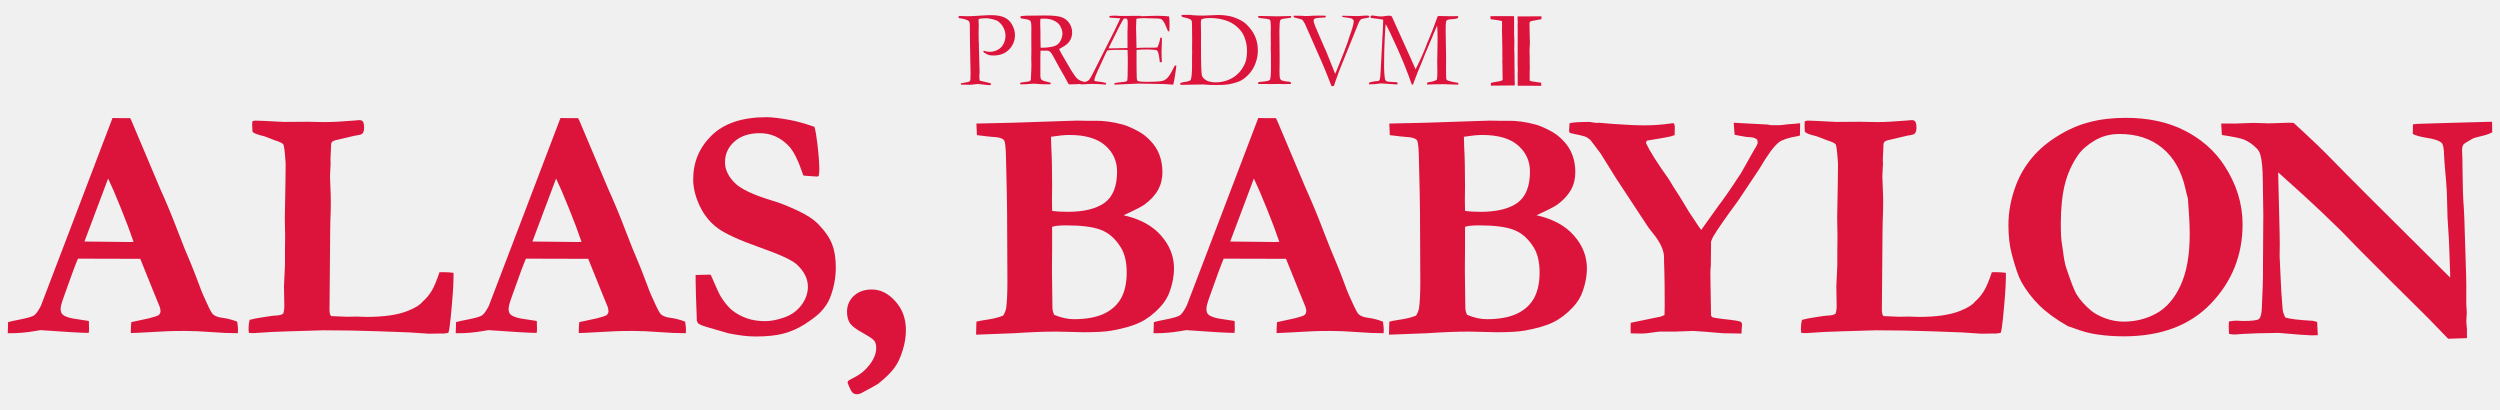
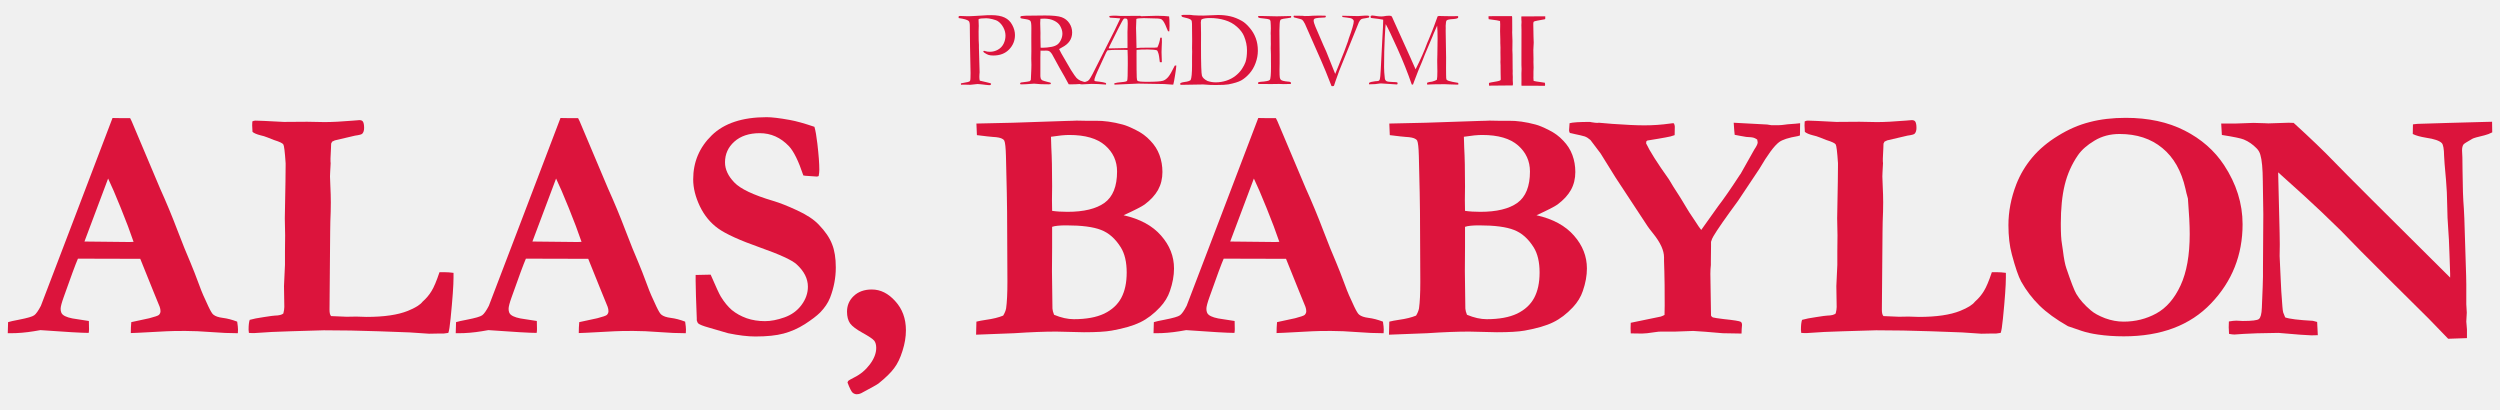
<svg xmlns="http://www.w3.org/2000/svg" width="11in" height="1.8in" viewBox="0 0 1056 172.8" version="1.1" id="svg1">
  <defs id="defs1" />
  <g id="layer1" transform="translate(-2.5156885e-5,-302.8391)">
    <g id="text1" style="font-size:266.667px;font-family:Garamond;-inkscape-font-specification:Garamond;text-align:center;text-anchor:middle;fill:#ffffff" aria-label="PRÆDIVM" transform="matrix(0.1727169,0,0,0.1727169,404.3968,308.6297)">
-       <path style="font-weight:bold;font-size:52.001px;line-height:0;font-family:Garamond;-inkscape-font-specification:'Garamond Bold';text-align:center;letter-spacing:-11.548px;word-spacing:-0.009px;text-anchor:middle;fill:#dc143c;stroke-width:0.195" d="m 597,352.389 q -1.173,-0.47 -3.844,-0.899 -1.017,-0.142 -1.527,-0.289 -0.083,-0.609 -0.088,-1.091 -0.003,-0.33 0.017,-0.813 1.396,-0.04 2.437,-0.051 7.185,-0.075 8.659,-0.015 0.085,0.862 0.086,0.989 l 0.029,7.617 -0.031,1.854 q -0.021,0.406 0.129,5.077 l 0.007,0.711 -0.042,5.739 q 0.007,0.711 0.078,2.64 l 0.046,9.293 0.038,1.218 -0.033,1.727 0.074,2.208 -0.029,2.032 q -0.024,0.153 0.068,1.675 0.029,0.381 0.033,0.711 0.005,0.457 -0.091,0.991 l -11.222,0.143 q -0.033,-0.711 -0.039,-1.295 -0.004,-0.381 0.122,-0.509 0.151,-0.129 0.911,-0.289 3.497,-0.722 4.228,-1.238 0.303,-0.206 0.323,-0.689 l -0.067,-3.961 -0.026,-4.926 -0.076,-2.412 0.059,-1.651 -0.045,-4.265 0.018,-3.174 q -0.009,-0.889 -0.043,-1.726 l -0.038,-1.218 -4e-4,-2.463 -0.105,-5.154 q -0.011,-1.092 0.045,-2.971 0.015,-1.016 0.011,-1.422 -0.003,-0.33 -0.073,-2.107 z" id="path6" transform="matrix(5.170117,0,0,3.810537,-1754.777,-1324.87)" />
-       <path style="font-weight:bold;font-size:52.001px;line-height:0;font-family:Garamond;-inkscape-font-specification:'Garamond Bold';text-align:center;letter-spacing:0px;word-spacing:0px;text-anchor:middle;fill:#dc143c;stroke-width:0.195" d="m 604.376,349.436 q 1.422,-0.076 10.41,-0.076 h 0.914 v 1.6 q -0.127,0.279 -0.279,0.305 -4.545,1.041 -5.053,1.447 -0.33,0.279 -0.33,1.397 v 0.229 q 0.076,1.854 0.102,7.82 l 0.102,4.088 q 0,0.609 -0.178,4.799 l 0.076,5.738 -0.025,1.879 0.076,3.758 -0.076,2.311 v 3.174 l -0.025,0.762 q 0,0.254 0.051,1.168 0.025,0.33 0.051,0.965 0.762,0.33 3.479,0.813 1.346,0.254 1.854,0.381 0.102,0.863 0.102,1.219 0,0.33 -0.076,0.736 l -11.071,-0.051 q -0.051,-0.863 -0.051,-1.041 l 0.025,-2.539 -0.025,-4.291 0.076,-2.793 -0.076,-2.691 v -1.295 l 0.025,-18.84 v -2.488 q 0,-1.016 -0.025,-1.676 -0.025,-1.066 -0.025,-1.193 l 0.076,-2.107 q 0,-0.127 -0.076,-1.574 -0.025,-0.66 -0.025,-1.93 z" id="path7" transform="matrix(5.170117,0,0,3.810537,-1754.777,-1324.87)" />
+       <path style="font-weight:bold;font-size:52.001px;line-height:0;font-family:Garamond;-inkscape-font-specification:'Garamond Bold';text-align:center;letter-spacing:-11.548px;word-spacing:-0.009px;text-anchor:middle;fill:#dc143c;stroke-width:0.866" d="m 1327.151,17.92 q -6.064,-1.792 -19.872,-3.427 -5.259,-0.54 -7.893,-1.1 -0.427,-2.319 -0.453,-4.157 -0.015,-1.258 0.087,-3.097 7.218,-0.152 12.6,-0.194 37.149,-0.287 44.767,-0.055 0.441,3.286 0.447,3.77 l 0.15,29.027 -0.162,7.065 q -0.109,1.549 0.669,19.347 l 0.036,2.709 -0.215,21.869 q 0.036,2.709 0.405,10.06 l 0.24,35.412 0.197,4.643 -0.169,6.581 0.382,8.415 -0.153,7.742 q -0.123,0.581 0.353,6.383 0.152,1.45 0.17,2.708 0.026,1.741 -0.471,3.777 l -58.019,0.545 q -0.17,-2.708 -0.201,-4.933 -0.021,-1.451 0.629,-1.94 0.781,-0.49 4.71,-1.101 18.078,-2.752 21.857,-4.716 1.564,-0.786 1.669,-2.625 l -0.346,-15.092 -0.135,-18.77 -0.393,-9.189 0.305,-6.292 -0.231,-16.254 0.09,-12.096 q -0.046,-3.386 -0.225,-6.578 l -0.198,-4.643 v -9.386 l -0.542,-19.638 q -0.059,-4.16 0.233,-11.323 0.077,-3.871 0.054,-5.419 -0.016,-1.258 -0.377,-8.028 z" id="path6" />
+       <path style="font-weight:bold;font-size:52.001px;line-height:0;font-family:Garamond;-inkscape-font-specification:'Garamond Bold';text-align:center;letter-spacing:0px;word-spacing:0px;text-anchor:middle;fill:#dc143c;stroke-width:0.866" d="m 1379.178,6.669 q 7.351,-0.29 53.823,-0.29 h 4.726 v 6.096 q -0.656,1.064 -1.444,1.161 -23.498,3.967 -26.124,5.515 -1.707,1.064 -1.707,5.321 v 0.871 q 0.394,7.063 0.525,29.8 l 0.525,15.577 q 0,2.322 -0.919,18.286 l 0.394,21.866 -0.131,7.16 0.394,14.32 -0.394,8.805 v 12.094 l -0.131,2.903 q 0,0.968 0.263,4.451 0.131,1.258 0.263,3.677 3.938,1.258 17.985,3.096 6.958,0.968 9.583,1.451 0.525,3.29 0.525,4.644 0,1.258 -0.394,2.806 l -57.236,-0.194 q -0.263,-3.29 -0.263,-3.967 l 0.131,-9.675 -0.131,-16.351 0.394,-10.643 -0.394,-10.256 v -4.934 l 0.131,-71.791 v -9.482 q 0,-3.87 -0.131,-6.386 -0.131,-4.064 -0.131,-4.547 l 0.394,-8.031 q 0,-0.484 -0.394,-5.999 -0.131,-2.516 -0.131,-7.353 z" id="path7" />
      <path d="m 735.469,167.995 c 1.91,-0.781 3.863,-1.259 5.859,-1.432 13.281,-0.868 20.877,-2.431 22.786,-4.688 1.91,-2.344 2.865,-13.498 2.865,-33.464 l -0.13,-13.672 v -14.323 l -0.521,-15.755 0.26,-9.245 -0.13,-10.156 V 53.281 l -0.26,-5.339 0.26,-6.771 c 0.087,-1.563 0.13,-3.385 0.13,-5.469 0,-5.469 -0.26,-11.241 -0.781,-17.318 -0.347,-1.215 -0.825,-2.387 -1.432,-3.516 -3.212,-1.649 -8.42,-2.734 -15.625,-3.255 -7.118,-0.608 -11.155,-1.259 -12.109,-1.953 -0.694,-0.521 -1.085,-1.866 -1.172,-4.036 h 10.938 l 34.505,0.781 c 8.854,0 20.66,-0.26 35.417,-0.781 0,1.389 -0.087,2.691 -0.26,3.906 -1.736,0.434 -4.644,0.911 -8.724,1.432 -8.247,0.955 -13.281,1.866 -15.104,2.734 -1.128,0.434 -1.953,1.172 -2.474,2.214 -0.868,1.563 -1.389,4.47 -1.562,8.724 l -0.651,16.797 0.521,57.943 v 22.917 c -0.174,7.205 -0.26,12.109 -0.26,14.714 0,9.722 0.217,15.929 0.651,18.62 0.521,2.691 1.345,4.644 2.474,5.859 1.215,1.128 3.168,2.04 5.859,2.734 3.993,0.955 7.118,1.476 9.375,1.562 4.861,0.174 7.943,0.868 9.245,2.083 0.26,1.128 0.391,2.083 0.391,2.865 v 1.042 c -7.899,0.26 -13.715,0.391 -17.448,0.391 -2.17,0 -6.033,-0.13 -11.589,-0.391 l -17.969,0.26 -30.599,-0.13 h -2.474 z M 822.058,7.057 822.969,4.844 c 7.031,0 14.063,0.087 21.094,0.26 l 5.004,0.619 c 1.292,0.16 10.159,-0.132 11.722,-0.219 5.642,-0.26 7.71,-0.921 22.467,-0.921 2.951,0 5.816,0.043 8.594,0.13 2.778,0 5.469,0.043 8.073,0.13 0.521,0.26 0.911,0.651 1.172,1.172 l -0.26,2.083 c -0.521,0.868 -1.823,1.302 -3.906,1.302 h -1.042 c -2.431,-0.087 -6.424,0.13 -11.979,0.651 -5.556,0.434 -9.201,1.302 -10.938,2.604 -1.128,0.955 -1.693,2.214 -1.693,3.776 0,3.385 1.432,8.464 4.297,15.234 l 19.792,45.964 6.901,15.234 c 6.684,16.146 13.281,32.639 19.792,49.479 0.694,1.823 1.345,3.472 1.953,4.948 l 8.724,-21.354 c 4.514,-10.764 9.071,-22.222 13.672,-34.375 l 8.984,-24.479 c 0.174,-0.521 0.651,-2.257 1.432,-5.208 8.42,-23.003 12.63,-37.543 12.63,-43.62 0,-1.302 -0.608,-2.604 -1.823,-3.906 -1.128,-1.389 -2.995,-2.517 -5.599,-3.385 -1.042,-0.347 -4.427,-0.868 -10.156,-1.563 l -9.635,-1.172 c -0.781,-0.868 -1.172,-1.606 -1.172,-2.214 l 0.391,-1.042 38.298,0.847 17.821,-1.237 c 4.676,-0.325 7.899,0.304 9.635,0.911 l 0.13,1.042 c 0,0.694 -0.26,1.606 -0.781,2.734 -2.083,0.694 -3.993,1.128 -5.729,1.302 -7.292,0.868 -11.806,1.91 -13.542,3.125 -1.736,1.128 -3.559,3.602 -5.469,7.422 l -34.245,84.636 c -10.677,25.434 -18.273,45.139 -22.786,59.115 l -3.776,11.328 c -1.128,0.694 -2.083,1.042 -2.865,1.042 -0.955,0 -1.997,-0.087 -3.125,-0.26 -10.33,-26.736 -18.75,-47.396 -25.26,-61.979 l -39.844,-90.365 c -2.865,-5.382 -5.035,-8.594 -6.51,-9.635 -1.389,-1.128 -6.38,-2.691 -14.974,-4.688 -3.038,-0.694 -4.731,-1.128 -5.078,-1.302 -0.608,-0.434 -1.042,-1.085 -1.302,-1.953 z M 1006.693,169.167 c 2.691,-1.823 7.552,-3.125 14.583,-3.906 5.469,-0.26 8.724,-0.738 9.766,-1.432 0.694,-0.521 1.215,-1.172 1.562,-1.953 1.302,-3.212 2.257,-11.936 2.865,-26.172 0.781,-18.49 2.04,-43.099 3.776,-73.828 1.389,-23.438 2.083,-38.064 2.083,-43.88 v -3.385 c -6.25,-1.302 -16.146,-2.691 -29.688,-4.167 -0.868,-1.302 -1.302,-2.3 -1.302,-2.995 0,-0.434 0.304,-1.215 0.911,-2.344 1.476,-0.521 2.604,-0.781 3.385,-0.781 0.695,0 2.214,0.174 4.557,0.521 4.253,0.608 10.466,1.884 17.932,1.884 2.43,0 6.42,-0.439 12.146,-1.493 4.167,-0.26 6.51,-0.391 7.031,-0.391 1.389,0 2.995,0.217 4.818,0.651 0.868,0.868 1.519,1.693 1.953,2.474 l 5.469,12.24 36.849,81.511 15.234,34.245 c 12.066,-23.872 21.441,-45.096 28.125,-63.672 0.434,-1.389 0.955,-2.648 1.562,-3.776 0.781,-1.476 1.519,-3.125 2.213,-4.948 0.695,-1.823 3.516,-8.767 8.464,-20.833 1.996,-4.861 3.602,-9.028 4.818,-12.5 4.948,-13.889 7.856,-21.832 8.724,-23.828 1.649,-0.608 3.082,-0.911 4.297,-0.911 1.389,0 3.168,0.087 5.339,0.26 4.861,0.26 12.76,0.391 23.698,0.391 6.771,0 12.326,-0.087 16.667,-0.26 0.174,0.955 0.26,1.649 0.26,2.083 0,0.608 -0.13,1.432 -0.391,2.474 -2.778,1.476 -6.12,2.3 -10.026,2.474 -7.726,0.434 -12.63,1.042 -14.713,1.823 -2.083,0.781 -3.429,1.78 -4.037,2.995 -0.521,1.215 -0.998,5.208 -1.432,11.979 l 0.13,5.99 -0.13,6.25 c 0,13.021 0.347,34.896 1.042,65.625 l -0.13,25.521 0.13,16.406 c 0,6.424 0.304,10.243 0.911,11.458 0.608,1.128 2.344,2.214 5.208,3.255 4.688,1.562 12.326,3.168 22.917,4.818 0.608,0.434 0.911,0.998 0.911,1.693 0,0.781 -0.043,1.649 -0.13,2.604 h -5.99 c -5.122,0 -10.677,-0.174 -16.667,-0.521 -5.99,-0.26 -9.201,-0.391 -9.636,-0.391 -17.795,0 -29.601,0.174 -35.417,0.521 -3.559,0.26 -5.816,0.391 -6.771,0.391 -0.608,0 -1.259,-0.174 -1.953,-0.521 v -1.693 c 0,-0.781 0.13,-1.606 0.391,-2.474 2.865,-1.215 6.771,-2.04 11.719,-2.474 5.469,-1.476 9.462,-3.038 11.979,-4.688 0.781,-3.299 1.172,-10.026 1.172,-20.182 l -0.391,-26.302 c 0,-2.865 0.13,-8.203 0.391,-16.016 0.347,-7.813 0.521,-20.53 0.521,-38.151 0,-13.976 -0.347,-24.566 -1.042,-31.771 -1.476,3.038 -4.384,9.635 -8.724,19.792 l -1.953,4.948 -0.261,0.781 -19.271,45.573 -6.901,17.578 -8.984,21.354 c -3.906,9.809 -7.248,18.49 -10.026,26.042 -1.215,3.472 -2.213,6.207 -2.995,8.203 l -2.995,-0.13 c -9.809,-28.646 -21.528,-58.03 -35.156,-88.151 -13.542,-30.122 -23.047,-50 -28.516,-59.635 -0.695,3.733 -1.476,14.583 -2.344,32.552 -1.129,21.875 -1.693,45.964 -1.693,72.266 0,8.247 0.608,17.535 1.823,27.865 0.347,2.951 1.606,5.165 3.776,6.641 2.17,1.389 7.769,2.17 16.797,2.344 3.472,0 6.771,0.26 9.896,0.781 0.608,1.302 0.911,2.257 0.911,2.865 0,0.434 -0.836,1.26 -1.27,2.302 l -39.081,-2.493 c -4.719,-0.088 -8.348,1.189 -14.598,1.623 -3.472,0.26 -8.464,0.434 -14.974,0.521 z" id="path5" style="font-size:266.667px;font-family:Garamond;-inkscape-font-specification:Garamond;text-align:center;text-anchor:middle;fill:#dc143c;fill-opacity:1" />
      <path style="font-size:266.667px;font-family:Garamond;-inkscape-font-specification:Garamond;text-align:center;letter-spacing:-18px;text-anchor:middle;fill:#dc143c;fill-opacity:1" d="m 545.396,169.557 q 4.818,-2.083 11.198,-2.734 9.245,-1.042 13.802,-4.427 3.516,-7.161 3.516,-36.458 V 105.365 l 0.26,-12.37 -0.26,-9.115 0.26,-16.797 -0.391,-42.318 q 0,-7.161 -2.083,-9.375 -2.995,-3.255 -15.885,-5.99 -5.339,-1.172 -6.51,-2.083 -1.172,-1.042 -1.432,-3.776 2.995,-0.651 4.167,-0.651 h 9.245 l 4.818,-0.13 q 4.818,0 10.677,1.042 11.979,0.781 24.609,0.781 3.646,0 10.417,-0.391 17.969,-1.042 25.781,-1.042 15.755,0 29.688,3.125 14.063,3.125 28.906,11.589 9.245,5.339 18.88,16.927 9.766,11.458 14.714,25.13 5.078,13.542 5.078,30.599 0,15.234 -5.599,30.208 -5.469,14.974 -15.365,26.042 -9.896,10.938 -20.052,16.536 -10.156,5.469 -30.99,9.505 -8.594,1.562 -30.859,1.562 -14.714,0 -23.958,-0.911 -3.646,-0.521 -7.813,-0.521 -0.651,0 -1.432,0.13 l -53.125,0.911 -0.26,-1.042 q -0.26,-0.651 -0.26,-1.432 z m 66.276,-5.078 q 9.896,3.385 20.052,3.385 13.151,0 25.781,-4.036 12.63,-4.167 22.266,-11.589 9.766,-7.552 16.016,-16.927 6.25,-9.505 8.854,-17.057 3.646,-11.068 3.646,-28.776 0,-16.927 -7.161,-34.375 Q 696.177,42.995 683.677,31.927 671.307,20.859 654.38,15.781 q -16.927,-5.208 -36.589,-5.208 -13.542,0 -20.052,2.995 -0.781,0.781 -1.562,1.823 -0.781,3.255 -0.781,5.99 0,1.693 0.13,4.036 0.391,15.104 0.391,24.219 l -0.13,29.557 q 0,65.104 2.344,72.526 2.474,7.292 13.542,12.76 z" id="path4" />
      <path d="m 3.598,5.885 c 1.563,-0.26 2.561,-0.391 2.995,-0.391 2.951,0 7.813,0.174 14.583,0.521 3.559,0.087 5.99,0.13 7.292,0.13 1.91,0 5.946,-0.174 12.109,-0.521 L 62.713,4.323 c 5.816,-0.521 12.587,-0.781 20.313,-0.781 13.628,0 24.479,1.953 32.552,5.859 8.073,3.819 14.28,9.852 18.62,18.099 4.427,8.247 6.641,16.45 6.641,24.609 0,13.628 -4.774,25.391 -14.323,35.287 -9.549,9.896 -22.396,14.844 -38.542,14.844 -4.514,0 -8.29,-0.434 -11.328,-1.302 -3.038,-0.955 -6.51,-2.734 -10.417,-5.339 -1.649,-1.128 -2.648,-2.3 -2.995,-3.516 0.347,-0.608 0.825,-1.042 1.432,-1.302 1.215,0 2.474,0.26 3.776,0.781 2.951,1.042 6.684,1.563 11.198,1.563 6.858,0 13.325,-1.693 19.401,-5.078 6.163,-3.385 10.807,-8.203 13.932,-14.453 3.125,-6.25 4.688,-12.847 4.688,-19.792 0,-6.771 -1.649,-13.325 -4.948,-19.661 -3.299,-6.424 -7.639,-11.545 -13.021,-15.365 -3.038,-2.17 -7.726,-3.993 -14.063,-5.469 -6.25,-1.476 -11.111,-2.214 -14.583,-2.214 -10.764,0 -17.144,0.781 -19.141,2.344 l -0.13,1.823 0.521,14.714 -0.13,2.604 c -0.174,2.344 -0.26,5.946 -0.26,10.807 0,17.708 0.26,28.733 0.781,33.073 v 7.292 l 1.693,59.505 c 0,0.868 -0.13,2.474 -0.391,4.818 -0.174,2.344 -0.26,4.384 -0.26,6.12 0,4.167 0.347,7.335 1.042,9.505 2.083,0.608 8.16,2.04 18.229,4.297 4.688,1.128 7.248,1.78 7.682,1.953 0.694,0.26 1.302,0.825 1.823,1.693 -0.347,1.302 -0.825,2.127 -1.432,2.474 -0.521,0.434 -1.606,0.651 -3.255,0.651 -1.042,0 -3.472,-0.217 -7.292,-0.651 -7.465,-0.781 -16.825,-2.172 -21.078,-2.172 l -17.917,1.911 -15.172,-0.391 c -0.868,0 -3.385,0.087 -7.552,0.26 L 8.676,170.339 25.603,167.083 c 2.778,-0.781 4.47,-1.562 5.078,-2.344 0.868,-1.215 1.302,-3.602 1.302,-7.161 0,-0.781 0.043,-2.474 0.13,-5.078 0.087,-1.823 0.13,-4.34 0.13,-7.552 0,-10.243 -0.434,-32.075 -1.302,-65.495 C 30.595,63.828 30.421,47.943 30.421,31.797 v -2.214 c 0,-6.25 -0.955,-10.2 -2.865,-11.849 C 24.345,14.87 16.315,12.526 3.468,10.703 3.034,9.748 2.817,8.967 2.817,8.359 c 0,-0.694 0.26,-1.519 0.781,-2.474 z M 155.161,168.255 c 12.674,-1.476 19.835,-2.517 21.484,-3.125 1.128,-0.434 2.17,-1.736 3.125,-3.906 v -1.432 c 0,-2.17 0.347,-10.026 1.042,-23.568 0.174,-3.819 0.26,-7.552 0.26,-11.198 l -0.391,-15.495 0.26,-17.578 -0.13,-32.682 0.13,-23.438 c 0.087,-9.896 -0.694,-15.929 -2.344,-18.099 -1.562,-2.17 -5.686,-3.689 -12.37,-4.557 -6.684,-0.955 -10.373,-1.649 -11.068,-2.083 -0.694,-0.434 -1.042,-1.128 -1.042,-2.083 0,-0.608 0.13,-1.389 0.391,-2.344 0.868,-0.781 2.865,-1.215 5.99,-1.302 0.434,0 1.606,-0.087 3.516,-0.26 1.997,-0.26 3.863,-0.391 5.599,-0.391 h 10.677 l 34.245,-0.391 c 19.358,0 32.899,1.432 40.625,4.297 7.813,2.865 14.019,7.726 18.62,14.583 4.601,6.771 6.901,14.366 6.901,22.786 0,15.972 -8.377,28.168 -25.13,36.589 -2.865,1.476 -5.122,2.778 -6.771,3.906 2.951,6.25 7.075,13.759 12.37,22.526 l 16.536,28.385 c 6.597,10.417 11.155,16.971 13.672,19.661 2.517,2.604 5.556,4.774 9.115,6.51 3.646,1.736 9.722,3.385 18.229,4.948 0.087,0.868 0.13,1.563 0.13,2.083 0,0.521 7.207,-0.828 7.12,-0.047 -11.892,0.174 -33.075,2.26 -49.047,2.26 -1.128,0 -2.691,-0.087 -4.688,-0.26 -6.163,-11.806 -13.411,-24.783 -21.745,-38.932 L 231.203,98.464 c -2.604,-3.646 -4.774,-5.903 -6.51,-6.771 -1.649,-0.955 -3.863,-1.432 -6.641,-1.432 l -11.068,0.13 -3.646,-0.13 c -0.26,2.778 -0.391,8.464 -0.391,17.057 v 44.531 c -0.087,1.649 0.26,3.95 1.042,6.901 0.694,1.649 1.866,2.995 3.516,4.036 1.736,0.955 6.641,2.431 14.714,4.427 l 5.339,1.302 c 0.694,0.868 1.042,2.04 1.042,3.516 -2.344,0.434 -3.993,0.651 -4.948,0.651 -7.813,0 -13.325,-0.087 -16.536,-0.26 -1.649,-0.087 -2.995,-0.13 -4.036,-0.13 l -15.458,-1.24 -19.568,1.37 c -0.781,0 -4.731,0.13 -11.849,0.391 l -2.604,-0.521 -0.26,-1.302 c 0,-0.781 0.608,-1.693 1.823,-2.734 z m 48.438,-85.156 c 2.344,0.087 4.08,0.13 5.208,0.13 6.25,0 13.455,-0.738 21.615,-2.214 5.729,-1.128 10.373,-2.951 13.932,-5.469 3.559,-2.604 6.51,-6.424 8.854,-11.458 2.431,-5.035 3.646,-10.243 3.646,-15.625 0,-5.903 -1.866,-12.153 -5.599,-18.75 -2.865,-5.035 -7.726,-9.245 -14.583,-12.63 -6.771,-3.385 -14.931,-5.078 -24.479,-5.078 -2.344,0 -5.382,0.13 -9.115,0.391 -0.347,4.514 -0.521,7.986 -0.521,10.417 l 0.651,24.349 -0.13,10.026 c 0,6.771 0.174,15.408 0.521,25.911 z m 194.922,-71.615 c -1.823,-0.26 -5.382,-0.564 -10.677,-0.911 L 373.651,9.661 c -1.302,-0.347 -2.083,-1.389 -2.344,-3.125 0.608,-0.694 1.128,-1.042 1.562,-1.042 3.299,-0.521 7.986,-0.781 14.063,-0.781 0.608,0 1.302,0.043 2.083,0.13 6.25,0.26 11.779,1.009 14.421,0.656 l 43.819,-0.312 1.786,0.923 c 0.608,0.087 1.738,-0.047 3.213,-0.047 l 35.492,-1.012 c 14.931,0 23.708,0.833 30.045,1.614 0.694,3.472 1.042,11.155 1.042,23.047 0,5.122 -0.174,9.592 -0.521,13.411 l -3.125,-0.26 c -0.781,-1.476 -1.91,-4.08 -3.385,-7.813 -3.993,-10.59 -7.813,-17.405 -11.458,-20.443 -2.083,-1.736 -5.382,-2.691 -9.896,-2.865 -18.576,-0.608 -30.035,-0.911 -34.375,-0.911 -4.948,0 -8.941,0.174 -11.979,0.521 -3.038,0.26 -5.165,0.738 -6.38,1.432 -0.521,9.375 -0.781,16.753 -0.781,22.135 0,1.997 0.174,8.333 0.521,19.01 l 0.651,30.078 c 4.861,-0.434 8.29,-0.694 10.286,-0.781 l 25.521,-0.26 7.552,0.13 c 1.91,0 4.47,-0.217 7.682,-0.651 3.559,-7.292 5.903,-15.191 7.031,-23.698 l 1.693,-0.13 c 0.434,0 1.128,0.043 2.083,0.13 0.174,4.861 0.26,8.247 0.26,10.156 0,2.257 -0.174,6.51 -0.521,12.76 -0.26,6.163 -0.391,10.2 -0.391,12.109 0,1.302 0.13,5.686 0.391,13.151 l 0.391,11.589 -1.953,0.13 c -0.694,0 -1.693,-0.043 -2.995,-0.13 -1.302,-11.979 -2.561,-19.401 -3.776,-22.266 -1.215,-2.865 -1.764,-5.925 -3.413,-6.706 -2.431,-1.042 -11.901,-2.075 -22.144,-2.075 -12.413,0 -20.426,0.244 -27.568,1.024 l -0.13,9.059 c 0,31.076 0.174,50.391 0.521,57.943 0.174,4.861 0.868,7.769 2.083,8.724 1.997,1.562 9.549,2.344 22.656,2.344 20.486,0 33.637,-0.868 39.453,-2.604 4.34,-1.389 8.507,-4.34 12.5,-8.854 3.993,-4.514 9.462,-13.932 16.406,-28.255 l 3.776,-0.13 c -0.174,3.906 -1.172,11.589 -2.995,23.047 -1.823,11.458 -3.299,19.271 -4.427,23.438 -0.955,0.174 -1.649,0.26 -2.083,0.26 -1.91,0 -5.469,-0.26 -10.677,-0.781 l -9.245,-0.651 -63.662,-1.099 -58.344,2.531 -0.26,-3.255 c 3.993,-1.302 9.939,-2.257 17.839,-2.865 7.986,-0.608 12.5,-1.736 13.542,-3.385 1.042,-1.736 1.562,-15.538 1.562,-41.406 0,-12.326 -0.084,-25.038 -0.604,-33.892 -5.642,-0.434 -11.651,-0.28 -24.672,-0.28 -7.639,0 -17.28,0.15 -24.398,1.191 -0.694,0.694 -2.54,3.727 -3.06,4.856 -4.861,11.111 -10.286,22.917 -16.276,35.417 -8.507,17.969 -12.76,28.819 -12.76,32.552 0,0.781 0.217,1.389 0.651,1.823 0.434,0.434 1.259,0.738 2.474,0.911 2.517,0.347 5.729,0.738 9.635,1.172 5.556,0.608 10.547,1.606 14.974,2.995 0.781,1.042 1.172,1.866 1.172,2.474 l -0.651,1.563 c -13.194,-1.128 -24.826,-1.693 -34.896,-1.693 -14.497,0.781 -22.396,1.172 -23.698,1.172 -2.517,0 -4.514,-0.391 -5.99,-1.172 -0.434,-0.26 -0.651,-0.608 -0.651,-1.042 0,-0.521 0.304,-0.955 0.911,-1.302 0.781,-0.608 2.083,-0.911 3.906,-0.911 5.382,-0.26 10.417,-1.432 15.104,-3.516 1.649,-0.781 3.212,-2.083 4.688,-3.906 3.385,-4.253 11.068,-18.62 23.047,-43.099 l 38.542,-76.432 z m -28.125,73.438 41.927,-0.911 h 3.646 l 0.13,-4.036 -0.13,-35.417 c 0,-1.128 0.087,-3.472 0.26,-7.031 0.26,-5.035 0.391,-9.549 0.391,-13.542 0,-5.816 -0.477,-9.332 -1.432,-10.547 -0.868,-1.215 -2.604,-1.823 -5.208,-1.823 -1.215,0 -2.257,0.347 -3.125,1.042 -1.562,1.302 -5.816,8.854 -12.76,22.656 -14.583,29.167 -22.352,44.748 -23.307,46.745 -0.434,0.781 -0.651,1.389 -0.651,1.823 z" id="path3" style="font-size:266.667px;font-family:Garamond;-inkscape-font-specification:Garamond;text-align:center;text-anchor:middle;fill:#dc143c;fill-opacity:1" />
    </g>
    <g id="text4" style="font-weight:bold;font-size:141.158px;line-height:0;font-family:Garamond;-inkscape-font-specification:'Garamond Bold';text-align:center;letter-spacing:0px;word-spacing:0px;text-anchor:middle;fill:#dc143c;stroke-width:0.706" aria-label="ALAS, BABYLON">
      <path style="letter-spacing:4.609px" d="m 3.279,443.594 0.138,-4.687 q 1.31,-0.414 4.618,-1.034 5.307,-1.034 6.41,-1.861 1.172,-0.827 2.826,-3.998 l 13.923,-36.461 16.335,-42.871 q 2.275,0.069 4.342,0.069 h 3.102 l 0.62,1.241 11.993,28.397 q 4.067,9.029 7.306,17.576 3.239,8.478 5.583,13.854 1.378,3.239 3.791,9.718 1.241,3.515 3.791,8.822 1.378,2.895 2.068,3.377 1.241,1.034 3.998,1.379 2.826,0.345 6.065,1.585 0.345,2.275 0.345,3.377 0,0.482 -0.069,1.516 -5.1,0 -11.235,-0.482 -6.134,-0.482 -11.028,-0.482 -5.445,0 -7.857,0.138 l -11.717,0.62 -3.377,0.138 q 0,-2.412 0.207,-4.618 l 7.651,-1.654 q 3.446,-0.896 3.998,-1.379 0.689,-0.689 0.689,-1.585 0,-0.896 -0.345,-1.861 l -2.757,-6.755 -5.445,-13.509 -26.329,-0.069 q -1.447,3.308 -5.996,16.197 -1.31,3.653 -1.31,4.963 0,1.792 0.965,2.55 1.585,1.31 6.065,1.861 0.62,0.138 4.894,0.758 0.069,2.481 0.069,3.446 0,0.758 -0.138,1.585 -4.273,0 -20.402,-1.172 l -2.826,0.482 q -5.1,0.827 -9.718,0.827 z M 35.673,404.858 q 16.128,0.207 19.023,0.207 l 1.723,-0.069 q -2.068,-6.134 -5.376,-14.267 -3.308,-8.202 -5.376,-12.475 z" id="path1" />
      <path style="letter-spacing:2.304px" d="m 105.485,437.942 q 2.137,-0.62 5.996,-1.172 3.929,-0.62 4.618,-0.62 2.688,-0.069 3.584,-0.896 0.414,-1.654 0.414,-2.757 l -0.138,-8.822 0.414,-8.96 v -5.721 l 0.069,-6.755 -0.138,-7.168 0.276,-15.37 0.069,-6.961 v -0.965 q -0.482,-7.237 -0.965,-7.926 -0.414,-0.758 -3.929,-1.861 -0.345,-0.138 -2.619,-1.034 -1.723,-0.689 -3.102,-0.965 -2.412,-0.62 -3.377,-1.447 -0.138,-1.792 -0.138,-2.757 0,-0.551 0.069,-1.654 0.62,-0.345 1.31,-0.345 1.654,0 11.993,0.551 l 9.856,-0.069 7.306,0.138 q 4.756,0 12.2,-0.62 2.206,-0.207 2.55,-0.207 1.034,0 1.447,0.551 0.551,0.758 0.551,2.757 0,1.585 -0.758,2.412 -0.414,0.482 -3.033,0.827 l -8.547,1.999 q -0.345,0.138 -1.172,0.551 -0.276,0.482 -0.414,0.827 l -0.069,1.93 -0.207,4.342 v 1.241 l 0.069,0.758 q 0,0.345 -0.207,3.791 -0.069,0.896 -0.069,1.792 0,1.103 0.138,3.722 0.207,4.135 0.207,7.237 0,3.584 -0.207,8.202 -0.069,1.723 -0.069,4.48 l -0.276,32.67 q 0,2.068 0.689,2.688 l 6.548,0.276 4.067,-0.069 4.342,0.138 q 11.097,0 17.438,-2.55 4.756,-1.93 6.203,-3.86 2.343,-2.068 3.791,-4.48 1.516,-2.412 3.377,-7.995 h 2.206 q 1.654,0 3.722,0.276 v 1.93 q 0,4.963 -1.241,17.369 -0.482,4.963 -0.965,6.065 -1.585,0.276 -1.999,0.276 h -2.55 l -3.584,0.069 q -0.62,0 -8.202,-0.551 -1.379,-0.069 -13.165,-0.482 -11.786,-0.414 -23.09,-0.414 l -14.061,0.414 q -8.133,0.207 -15.232,0.758 h -1.034 q -0.414,0 -1.31,-0.069 -0.138,-0.758 -0.138,-1.31 0,-2.895 0.482,-4.204 z" id="path2" />
      <path style="letter-spacing:-1.152px" d="m 192.498,443.594 0.138,-4.687 q 1.31,-0.414 4.618,-1.034 5.307,-1.034 6.41,-1.861 1.172,-0.827 2.826,-3.998 l 13.923,-36.461 16.335,-42.871 q 2.275,0.069 4.342,0.069 h 3.102 l 0.62,1.241 11.993,28.397 q 4.067,9.029 7.306,17.576 3.239,8.478 5.583,13.854 1.379,3.239 3.791,9.718 1.241,3.515 3.791,8.822 1.379,2.895 2.068,3.377 1.241,1.034 3.998,1.379 2.826,0.345 6.065,1.585 0.345,2.275 0.345,3.377 0,0.482 -0.069,1.516 -5.1,0 -11.235,-0.482 -6.134,-0.482 -11.028,-0.482 -5.445,0 -7.857,0.138 l -11.717,0.62 -3.377,0.138 q 0,-2.412 0.207,-4.618 l 7.651,-1.654 q 3.446,-0.896 3.998,-1.379 0.689,-0.689 0.689,-1.585 0,-0.896 -0.345,-1.861 l -2.757,-6.755 -5.445,-13.509 -26.329,-0.069 q -1.447,3.308 -5.996,16.197 -1.31,3.653 -1.31,4.963 0,1.792 0.965,2.55 1.585,1.31 6.065,1.861 0.62,0.138 4.894,0.758 0.069,2.481 0.069,3.446 0,0.758 -0.138,1.585 -4.273,0 -20.402,-1.172 l -2.826,0.482 q -5.1,0.827 -9.718,0.827 z m 32.395,-38.736 q 16.128,0.207 19.023,0.207 l 1.723,-0.069 q -2.068,-6.134 -5.376,-14.267 -3.308,-8.202 -5.376,-12.475 z" id="path8" />
      <path style="letter-spacing:-6.429px" d="m 344.014,356.404 q 0.689,2.343 1.241,7.099 0.827,7.099 0.827,11.028 0,1.241 -0.276,2.688 l -0.689,0.207 -4.963,-0.345 -0.827,-0.138 q -3.033,-9.098 -6.065,-12.338 -5.238,-5.514 -12.338,-5.514 -6.755,0 -10.752,3.584 -3.929,3.515 -3.929,8.753 0,4.411 3.929,8.478 3.86,4.067 16.404,7.788 4.204,1.241 10.132,3.998 5.996,2.757 9.098,5.996 4.135,4.273 5.652,8.271 1.585,3.929 1.585,9.856 0,6.479 -2.412,12.751 -1.31,3.308 -4.204,6.272 -2.068,2.068 -6.41,4.894 -4.342,2.757 -9.029,3.998 -4.618,1.241 -11.924,1.241 -4.825,0 -11.51,-1.379 l -8.271,-2.412 q -3.446,-0.965 -4.342,-1.723 -0.345,-0.276 -0.62,-1.31 v -0.758 q 0,-0.758 -0.345,-9.443 -0.138,-4.48 -0.138,-6.341 v -2.619 l 6.341,-0.138 q 3.308,7.651 4.273,9.236 2.137,3.515 4.687,5.721 2.619,2.137 6.203,3.446 3.584,1.241 7.788,1.241 3.722,0 8.202,-1.585 4.48,-1.585 7.168,-5.169 2.757,-3.653 2.757,-7.788 0,-5.1 -4.756,-9.443 -2.895,-2.688 -15.577,-7.168 -12.682,-4.48 -17.576,-7.995 -4.894,-3.515 -7.72,-9.374 -2.826,-5.928 -2.826,-11.373 0,-10.959 7.857,-18.61 7.857,-7.651 23.159,-7.651 3.308,0 9.787,1.172 3.929,0.689 10.408,2.895 z" id="path9" />
      <path style="letter-spacing:-16.13px" d="m 357.987,464.409 q 0.138,-0.551 0.482,-0.827 0.345,-0.276 2.343,-1.31 3.929,-1.93 6.617,-5.514 2.688,-3.584 2.688,-6.961 0,-1.93 -0.827,-3.033 -0.896,-1.103 -4.894,-3.308 -3.998,-2.206 -5.307,-3.998 -1.31,-1.861 -1.31,-4.963 0,-3.929 2.826,-6.617 2.895,-2.757 7.651,-2.757 5.514,0 9.925,4.963 4.48,4.894 4.48,12.269 0,4.204 -1.447,8.685 -1.378,4.48 -3.515,7.306 -2.068,2.826 -6.617,6.479 -0.896,0.689 -7.375,4.135 -0.896,0.414 -1.792,0.414 -1.034,0 -1.861,-0.758 -0.758,-0.758 -2.068,-4.204 z" id="path10" />
      <path style="letter-spacing:-13.826px" d="m 412.298,444.214 0.138,-5.514 q 1.654,-0.414 3.998,-0.758 4.48,-0.62 7.306,-1.792 0.965,-1.585 1.241,-3.033 0.551,-3.86 0.551,-11.373 l -0.138,-29.293 q 0,-4.549 -0.482,-23.779 -0.138,-5.169 -0.689,-6.41 -0.207,-0.414 -0.689,-0.689 -1.103,-0.758 -4.135,-0.896 -1.31,-0.069 -6.755,-0.758 l -0.207,-4.894 15.439,-0.345 22.538,-0.758 2.688,-0.069 q 0.827,-0.069 1.654,-0.069 0.689,0 3.653,0.069 h 4.411 q 5.238,-0.069 11.373,1.585 2.137,0.551 5.652,2.343 3.515,1.723 6.065,4.48 2.619,2.688 3.86,6.065 1.241,3.377 1.241,7.168 0,4.204 -1.861,7.582 -1.861,3.308 -5.652,6.134 -1.93,1.378 -8.891,4.549 10.408,2.343 15.853,8.616 5.445,6.203 5.445,13.854 0,4.549 -1.723,9.512 -1.241,3.722 -4.204,6.892 -3.929,4.204 -8.34,6.341 -4.342,2.137 -12.062,3.515 -3.86,0.689 -11.717,0.689 l -11.717,-0.276 q -7.444,0 -17.714,0.689 -2.895,0.138 -16.128,0.62 z m 32.119,-52.314 q 2.757,0.414 6.479,0.414 10.339,0 15.646,-3.791 5.307,-3.86 5.307,-13.234 0,-6.617 -5.032,-11.028 -5.032,-4.411 -15.163,-4.411 -2.895,0 -7.72,0.758 0,1.585 0.138,4.549 0.345,5.859 0.345,16.404 l -0.069,5.79 q 0,1.516 0.069,4.549 z m 0.827,43.905 q 4.48,1.861 8.34,1.861 7.857,0 12.82,-2.343 4.963,-2.412 7.237,-6.686 2.275,-4.273 2.275,-10.683 0,-6.617 -2.481,-10.614 -3.446,-5.514 -8.34,-7.375 -4.894,-1.93 -14.681,-1.93 -4.342,0 -5.996,0.62 v 8.478 l -0.069,10.201 0.207,15.853 q 0.069,1.103 0.689,2.619 z" id="path11" />
      <path d="m 487.247,443.594 0.138,-4.687 q 1.31,-0.414 4.618,-1.034 5.307,-1.034 6.41,-1.861 1.172,-0.827 2.826,-3.998 l 13.923,-36.461 16.335,-42.871 q 2.275,0.069 4.342,0.069 h 3.102 l 0.62,1.241 11.993,28.397 q 4.067,9.029 7.306,17.576 3.239,8.478 5.583,13.854 1.378,3.239 3.791,9.718 1.241,3.515 3.791,8.822 1.379,2.895 2.068,3.377 1.241,1.034 3.998,1.379 2.826,0.345 6.065,1.585 0.345,2.275 0.345,3.377 0,0.482 -0.069,1.516 -5.1,0 -11.235,-0.482 -6.134,-0.482 -11.028,-0.482 -5.445,0 -7.857,0.138 l -11.717,0.62 -3.377,0.138 q 0,-2.412 0.207,-4.618 l 7.651,-1.654 q 3.446,-0.896 3.998,-1.379 0.689,-0.689 0.689,-1.585 0,-0.896 -0.345,-1.861 l -2.757,-6.755 -5.445,-13.509 -26.329,-0.069 q -1.447,3.308 -5.996,16.197 -1.31,3.653 -1.31,4.963 0,1.792 0.965,2.55 1.585,1.31 6.065,1.861 0.62,0.138 4.894,0.758 0.069,2.481 0.069,3.446 0,0.758 -0.138,1.585 -4.273,0 -20.402,-1.172 l -2.826,0.482 q -5.1,0.827 -9.718,0.827 z m 32.395,-38.736 q 16.128,0.207 19.023,0.207 l 1.723,-0.069 q -2.068,-6.134 -5.376,-14.267 -3.308,-8.202 -5.376,-12.475 z" id="path12" />
      <path style="letter-spacing:-11.879px" d="m 586.705,444.214 0.138,-5.514 q 1.654,-0.414 3.998,-0.758 4.48,-0.62 7.306,-1.792 0.965,-1.585 1.241,-3.033 0.551,-3.86 0.551,-11.373 l -0.138,-29.293 q 0,-4.549 -0.482,-23.779 -0.138,-5.169 -0.689,-6.41 -0.207,-0.414 -0.689,-0.689 -1.103,-0.758 -4.135,-0.896 -1.31,-0.069 -6.755,-0.758 l -0.207,-4.894 15.439,-0.345 22.538,-0.758 2.688,-0.069 q 0.827,-0.069 1.654,-0.069 0.689,0 3.653,0.069 h 4.411 q 5.238,-0.069 11.373,1.585 2.137,0.551 5.652,2.343 3.515,1.723 6.065,4.48 2.619,2.688 3.86,6.065 1.241,3.377 1.241,7.168 0,4.204 -1.861,7.582 -1.861,3.308 -5.652,6.134 -1.93,1.378 -8.891,4.549 10.408,2.343 15.853,8.616 5.445,6.203 5.445,13.854 0,4.549 -1.723,9.512 -1.241,3.722 -4.204,6.892 -3.929,4.204 -8.34,6.341 -4.342,2.137 -12.062,3.515 -3.86,0.689 -11.717,0.689 l -11.717,-0.276 q -7.444,0 -17.714,0.689 -2.895,0.138 -16.128,0.62 z m 32.119,-52.314 q 2.757,0.414 6.479,0.414 10.339,0 15.646,-3.791 5.307,-3.86 5.307,-13.234 0,-6.617 -5.032,-11.028 -5.032,-4.411 -15.163,-4.411 -2.895,0 -7.72,0.758 0,1.585 0.138,4.549 0.345,5.859 0.345,16.404 l -0.069,5.79 q 0,1.516 0.069,4.549 z m 0.827,43.905 q 4.48,1.861 8.34,1.861 7.857,0 12.82,-2.343 4.963,-2.412 7.237,-6.686 2.275,-4.273 2.275,-10.683 0,-6.617 -2.481,-10.614 -3.446,-5.514 -8.34,-7.375 -4.894,-1.93 -14.681,-1.93 -4.342,0 -5.996,0.62 v 8.478 l -0.069,10.201 0.207,15.853 q 0.069,1.103 0.689,2.619 z" id="path13" />
      <path d="m 662.981,354.888 q 1.861,-0.551 8.616,-0.551 l 0.689,0.138 q 1.723,0.276 2.412,0.276 l 0.689,-0.069 q 1.034,0.138 5.652,0.482 8.547,0.62 13.578,0.62 5.514,0 10.821,-0.758 0.758,-0.138 1.103,-0.138 l 0.551,0.069 q 0.345,0.896 0.345,1.379 l -0.069,3.584 q -1.585,0.62 -3.791,0.965 l -3.102,0.551 q -1.723,0.345 -4.618,0.758 l -0.414,0.276 -0.138,0.896 q 2.275,4.894 9.649,15.232 1.93,3.308 3.86,6.203 0.551,0.758 3.929,6.41 0.345,0.62 0.758,1.241 0.62,0.965 1.241,1.861 1.172,1.723 1.516,2.275 1.379,2.206 2.343,3.377 l 7.168,-10.063 q 3.515,-4.549 9.167,-13.234 l 0.276,-0.345 5.859,-10.408 q 1.379,-1.999 1.379,-2.964 0,-0.345 -0.207,-1.172 -1.034,-0.689 -1.723,-0.827 -0.276,-0.138 -2.895,-0.276 -1.447,-0.276 -2.757,-0.482 -1.31,-0.207 -2.137,-0.414 -0.138,-0.896 -0.414,-5.1 l 14.13,0.758 q 0.62,0.069 1.723,0.276 h 3.308 l 1.172,-0.069 q 2.206,-0.345 5.721,-0.551 1.034,-0.069 1.999,-0.207 l -0.069,5.169 -0.896,0.276 q -5.79,0.965 -7.926,2.55 -3.102,2.343 -8.34,11.304 l -8.96,13.44 q -8.064,10.959 -10.408,14.957 -0.62,0.965 -1.034,2.412 v 2.137 l -0.069,5.996 v 1.654 q -0.207,1.792 -0.207,3.722 l 0.276,17.645 q 0.276,0.551 0.758,0.758 0.965,0.276 4.411,0.689 6.617,0.689 7.375,1.172 0.551,0.345 0.551,1.379 0,0.62 -0.138,1.654 0,0.62 -0.069,1.93 l -7.926,-0.138 -7.375,-0.62 -5.1,-0.345 -7.651,0.276 H 701.855 q -0.965,-0.069 -3.102,0.276 -3.446,0.551 -5.169,0.551 l -4.756,-0.069 q -0.069,-1.447 -0.069,-2.206 0,-0.758 0.069,-2.275 l 12.682,-2.619 q 0.827,-0.276 1.585,-0.689 0.069,-3.171 0.069,-3.929 0,-10.546 -0.138,-14.336 -0.138,-3.86 -0.138,-4.48 v -1.585 q 0,-4.342 -4.549,-9.994 -1.93,-2.412 -2.412,-3.171 l -13.509,-20.54 -6.341,-10.201 q -0.345,-0.551 -4.273,-5.652 -1.241,-1.103 -2.412,-1.516 -0.689,-0.276 -6.272,-1.447 -0.345,-0.62 -0.345,-1.103 0,-0.414 0.069,-1.034 0.069,-0.689 0.138,-1.999 z" id="path14" />
      <path style="letter-spacing:-5.542px" d="m 761.199,437.942 q 2.137,-0.62 5.996,-1.172 3.929,-0.62 4.618,-0.62 2.688,-0.069 3.584,-0.896 0.414,-1.654 0.414,-2.757 l -0.138,-8.822 0.414,-8.96 v -5.721 l 0.069,-6.755 -0.138,-7.168 0.276,-15.37 0.069,-6.961 v -0.965 q -0.482,-7.237 -0.965,-7.926 -0.414,-0.758 -3.929,-1.861 -0.345,-0.138 -2.619,-1.034 -1.723,-0.689 -3.102,-0.965 -2.412,-0.62 -3.377,-1.447 -0.138,-1.792 -0.138,-2.757 0,-0.551 0.069,-1.654 0.62,-0.345 1.31,-0.345 1.654,0 11.993,0.551 l 9.856,-0.069 7.306,0.138 q 4.756,0 12.2,-0.62 2.206,-0.207 2.55,-0.207 1.034,0 1.447,0.551 0.551,0.758 0.551,2.757 0,1.585 -0.758,2.412 -0.414,0.482 -3.033,0.827 l -8.547,1.999 q -0.345,0.138 -1.172,0.551 -0.276,0.482 -0.414,0.827 l -0.069,1.93 -0.207,4.342 v 1.241 l 0.069,0.758 q 0,0.345 -0.207,3.791 -0.069,0.896 -0.069,1.792 0,1.103 0.138,3.722 0.207,4.135 0.207,7.237 0,3.584 -0.207,8.202 -0.069,1.723 -0.069,4.48 l -0.276,32.67 q 0,2.068 0.689,2.688 l 6.548,0.276 4.067,-0.069 4.342,0.138 q 11.097,0 17.438,-2.55 4.756,-1.93 6.203,-3.86 2.343,-2.068 3.791,-4.48 1.516,-2.412 3.377,-7.995 h 2.206 q 1.654,0 3.722,0.276 v 1.93 q 0,4.963 -1.241,17.369 -0.482,4.963 -0.965,6.065 -1.585,0.276 -1.999,0.276 h -2.55 l -3.584,0.069 q -0.62,0 -8.202,-0.551 -1.379,-0.069 -13.165,-0.482 -11.786,-0.414 -23.09,-0.414 l -14.061,0.414 q -8.133,0.207 -15.232,0.758 h -1.034 q -0.414,0 -1.31,-0.069 -0.138,-0.758 -0.138,-1.31 0,-2.895 0.482,-4.204 z" id="path15" />
      <path style="letter-spacing:-16.13px" d="m 848.361,397.897 q 0,-8.547 3.308,-17.162 2.412,-6.203 6.755,-11.373 4.342,-5.169 10.89,-9.167 6.548,-4.067 13.371,-5.79 6.824,-1.792 15.232,-1.792 14.336,0 24.882,5.376 10.546,5.376 16.611,14.543 7.857,11.924 7.857,25.02 0,19.506 -13.302,33.429 -13.234,13.923 -36.875,13.923 -5.859,0 -10.959,-0.758 -3.86,-0.551 -6.755,-1.516 -5.238,-1.723 -5.859,-1.999 -7.513,-4.273 -12.062,-8.753 -4.549,-4.48 -7.72,-10.132 -1.723,-3.171 -3.929,-11.442 -1.447,-5.307 -1.447,-12.406 z m 46.938,-38.46 q -5.996,0 -10.614,2.826 -4.618,2.757 -6.961,6.134 -3.929,5.721 -5.583,12.544 -1.654,6.755 -1.654,16.473 0,5.928 0.482,8.478 0.138,0.827 0.414,2.826 0.62,5.1 1.447,7.444 2.964,8.753 4.204,10.821 2.068,3.515 6.134,6.961 2.068,1.792 5.996,3.308 3.929,1.447 7.857,1.447 7.444,0 13.785,-3.446 6.41,-3.515 10.27,-11.855 3.86,-8.34 3.86,-21.711 0,-5.514 -0.758,-14.957 l -0.345,-1.31 q -0.207,-0.551 -0.689,-2.826 -2.55,-11.304 -9.787,-17.231 -7.168,-5.928 -18.058,-5.928 z" id="path16" />
      <path d="m 938.513,359.85 -0.276,-4.825 h 5.859 l 1.999,-0.069 q 4.135,-0.207 5.721,-0.207 0.827,0 4.825,0.138 0.896,0.069 1.516,0.069 0.62,0 4.342,-0.138 3.722,-0.138 4.204,-0.138 0.758,0 2.137,0.069 10.614,9.649 17.3,16.611 6.686,6.961 48.799,48.73 v -1.723 l -0.276,-7.995 q -0.207,-7.03 -0.551,-11.097 -0.345,-4.135 -0.413,-9.787 -0.069,-5.721 -0.482,-10.339 -0.827,-9.029 -0.827,-10.408 -0.069,-4.48 -0.965,-5.445 -1.447,-1.516 -6.617,-2.275 -3.791,-0.62 -5.652,-1.585 l 0.069,-4.067 1.792,-0.207 13.578,-0.414 15.163,-0.414 q 1.516,-0.069 2.895,-0.069 l 0.069,4.48 q -1.585,0.827 -3.24,1.241 -4.411,1.034 -5.1,1.447 -3.515,1.999 -3.791,2.412 -0.62,0.827 -0.62,2.55 0,0.414 0.138,2.895 0.069,1.241 0.069,5.79 0.069,9.994 0.551,15.784 0.138,1.861 0.207,4.204 l 0.758,24.193 q 0.069,2.55 0.069,3.584 v 8.478 l 0.207,3.584 -0.207,3.722 q 0.276,2.826 0.276,3.377 v 3.653 l -7.926,0.276 -8.202,-8.478 -16.749,-16.611 -11.717,-11.717 -8.616,-8.822 q -8.409,-8.271 -15.301,-14.543 l -11.235,-10.132 0.62,25.64 q 0.069,2.343 0.069,4.825 l -0.069,4.894 0.414,9.029 q 0.207,5.652 0.758,12.269 0.138,1.792 0.345,2.55 0.207,0.689 0.827,2.068 2.688,0.965 11.717,1.447 0.62,0.138 1.792,0.482 l 0.276,5.583 -2.688,0.069 q -2.206,0 -13.923,-1.034 -10.959,0.138 -14.612,0.414 -3.653,0.276 -3.998,0.276 -0.827,0 -2.275,-0.276 -0.138,-1.585 -0.138,-2.757 0,-0.758 0.069,-2.481 1.93,-0.345 3.171,-0.345 0.414,0 2.688,0.138 5.79,0 6.824,-0.827 1.103,-0.896 1.241,-4.687 0.482,-10.959 0.482,-13.371 v -3.791 l 0.138,-22.401 -0.207,-13.992 q -0.069,-7.995 -1.034,-11.097 -0.414,-1.585 -1.585,-2.757 -2.412,-2.481 -5.376,-3.722 -1.792,-0.758 -9.305,-1.93 z" id="path17" />
    </g>
  </g>
</svg>
